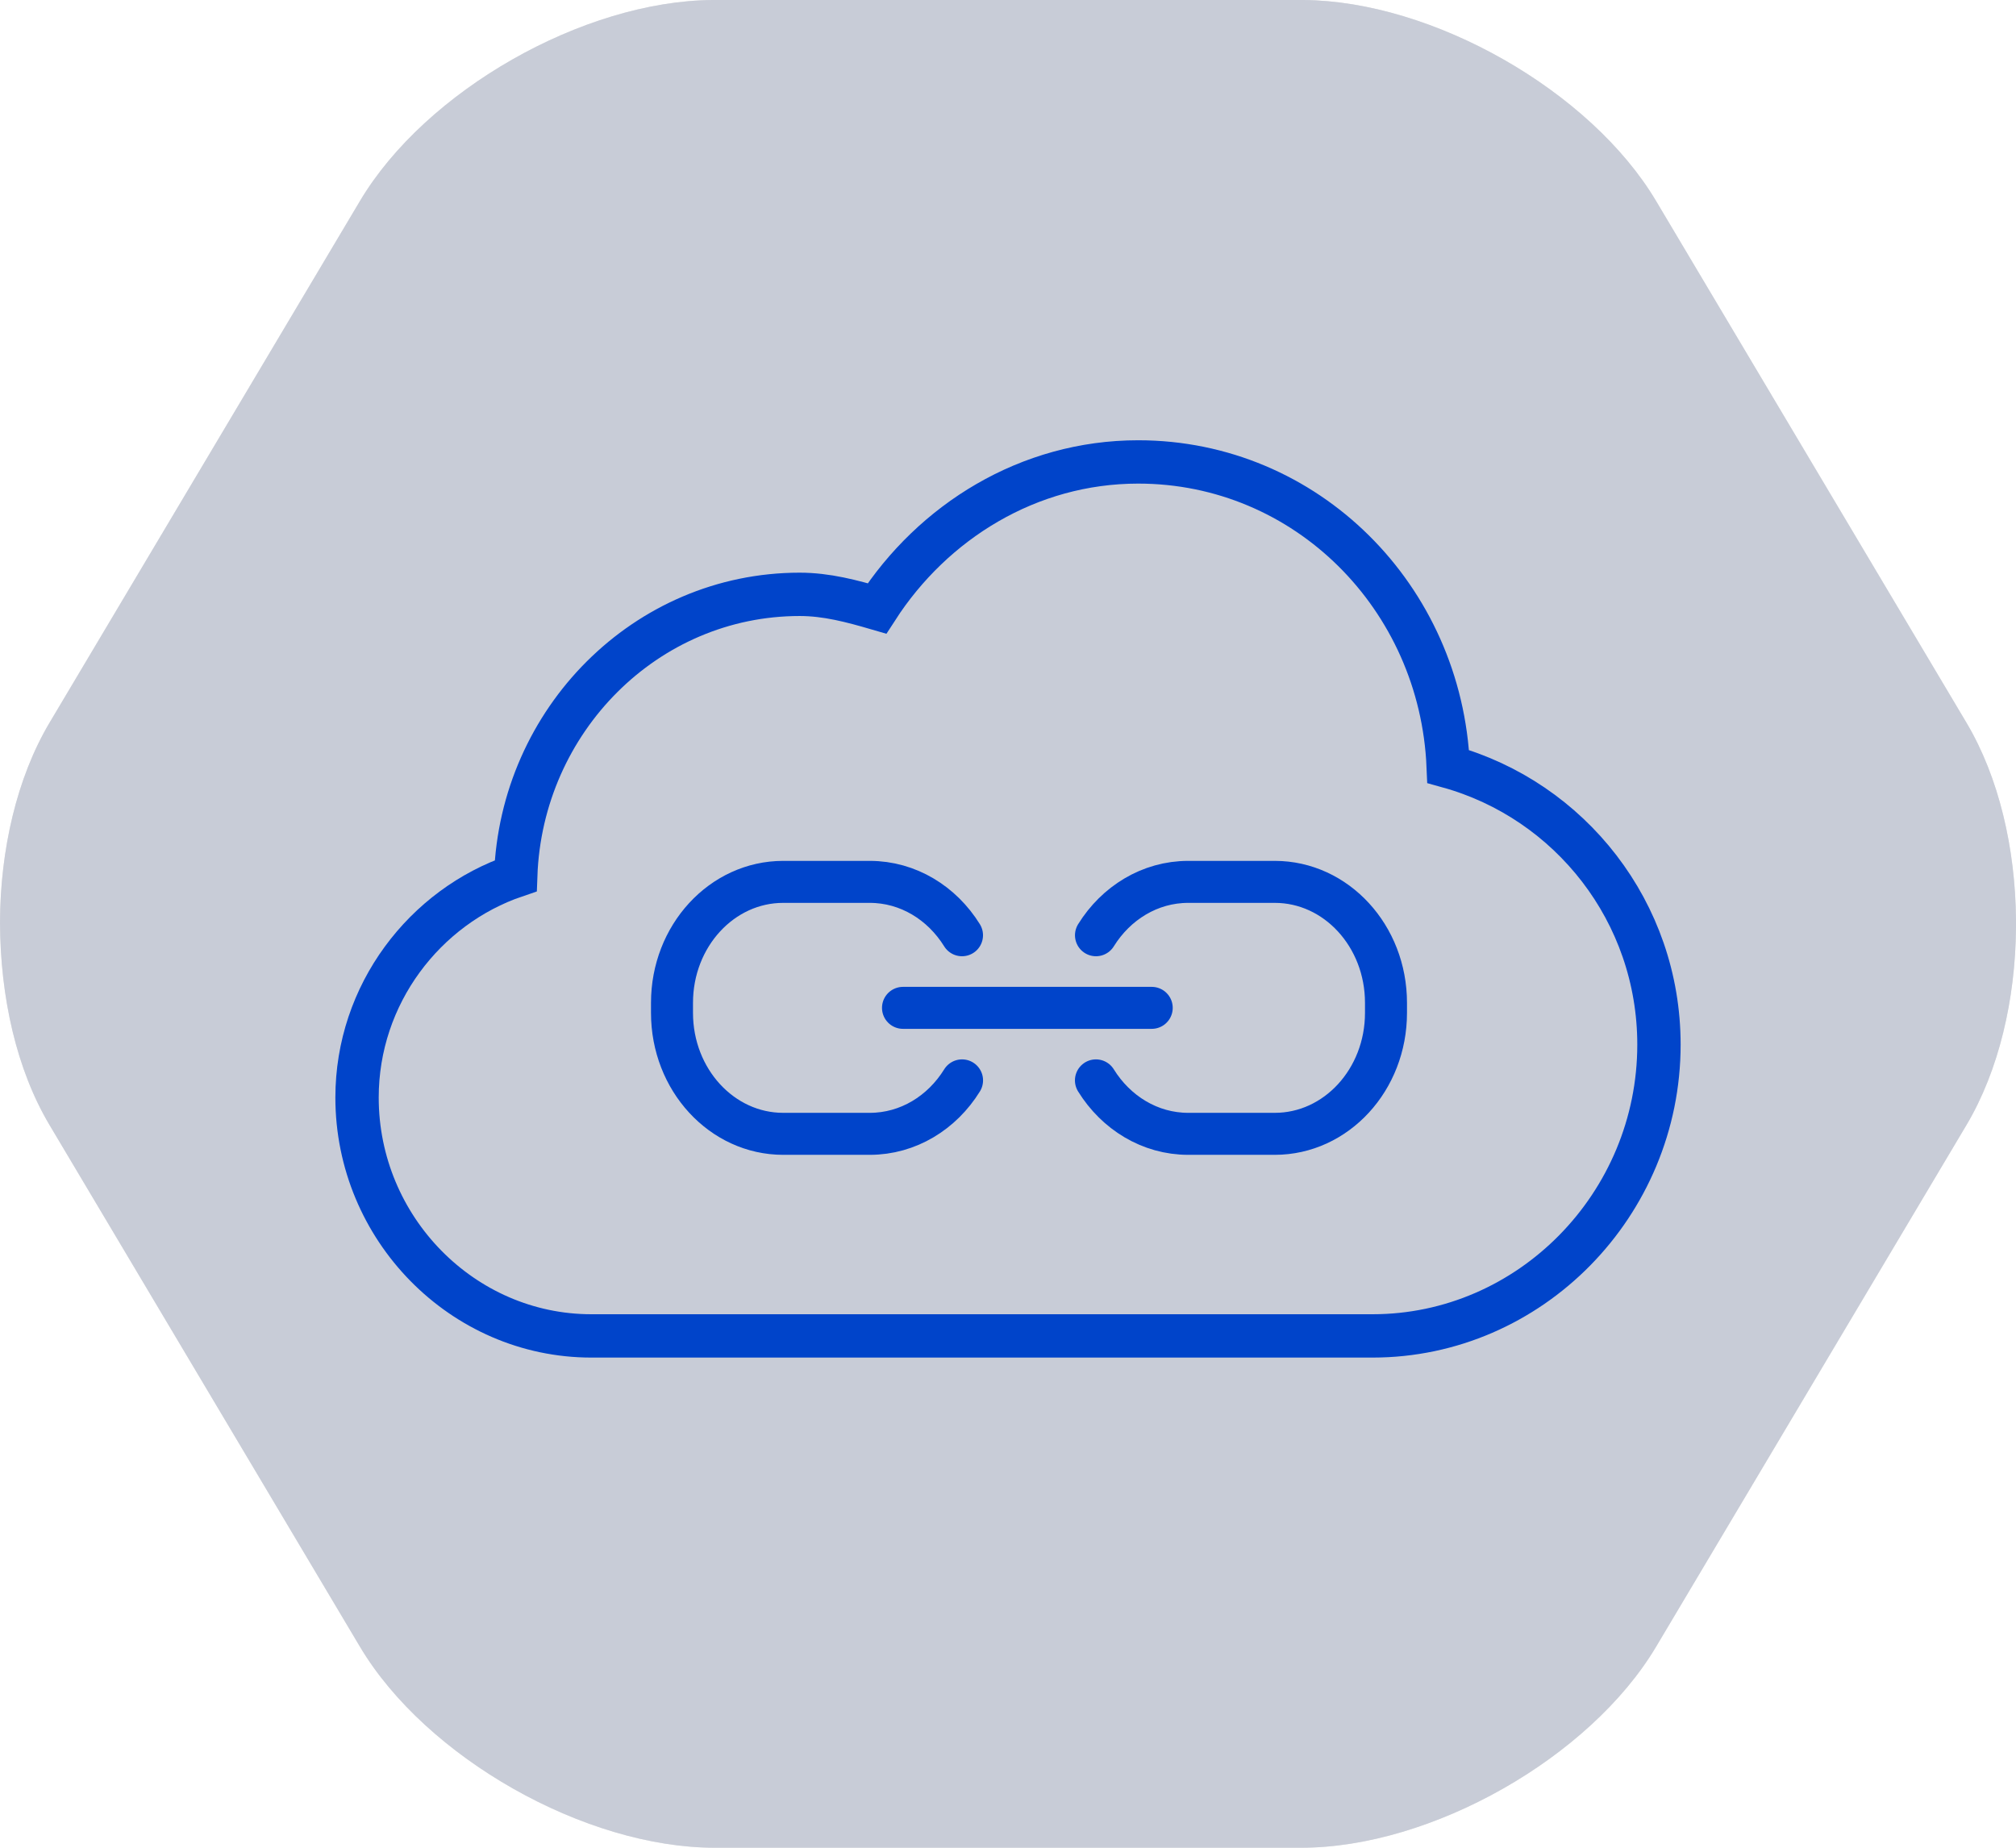
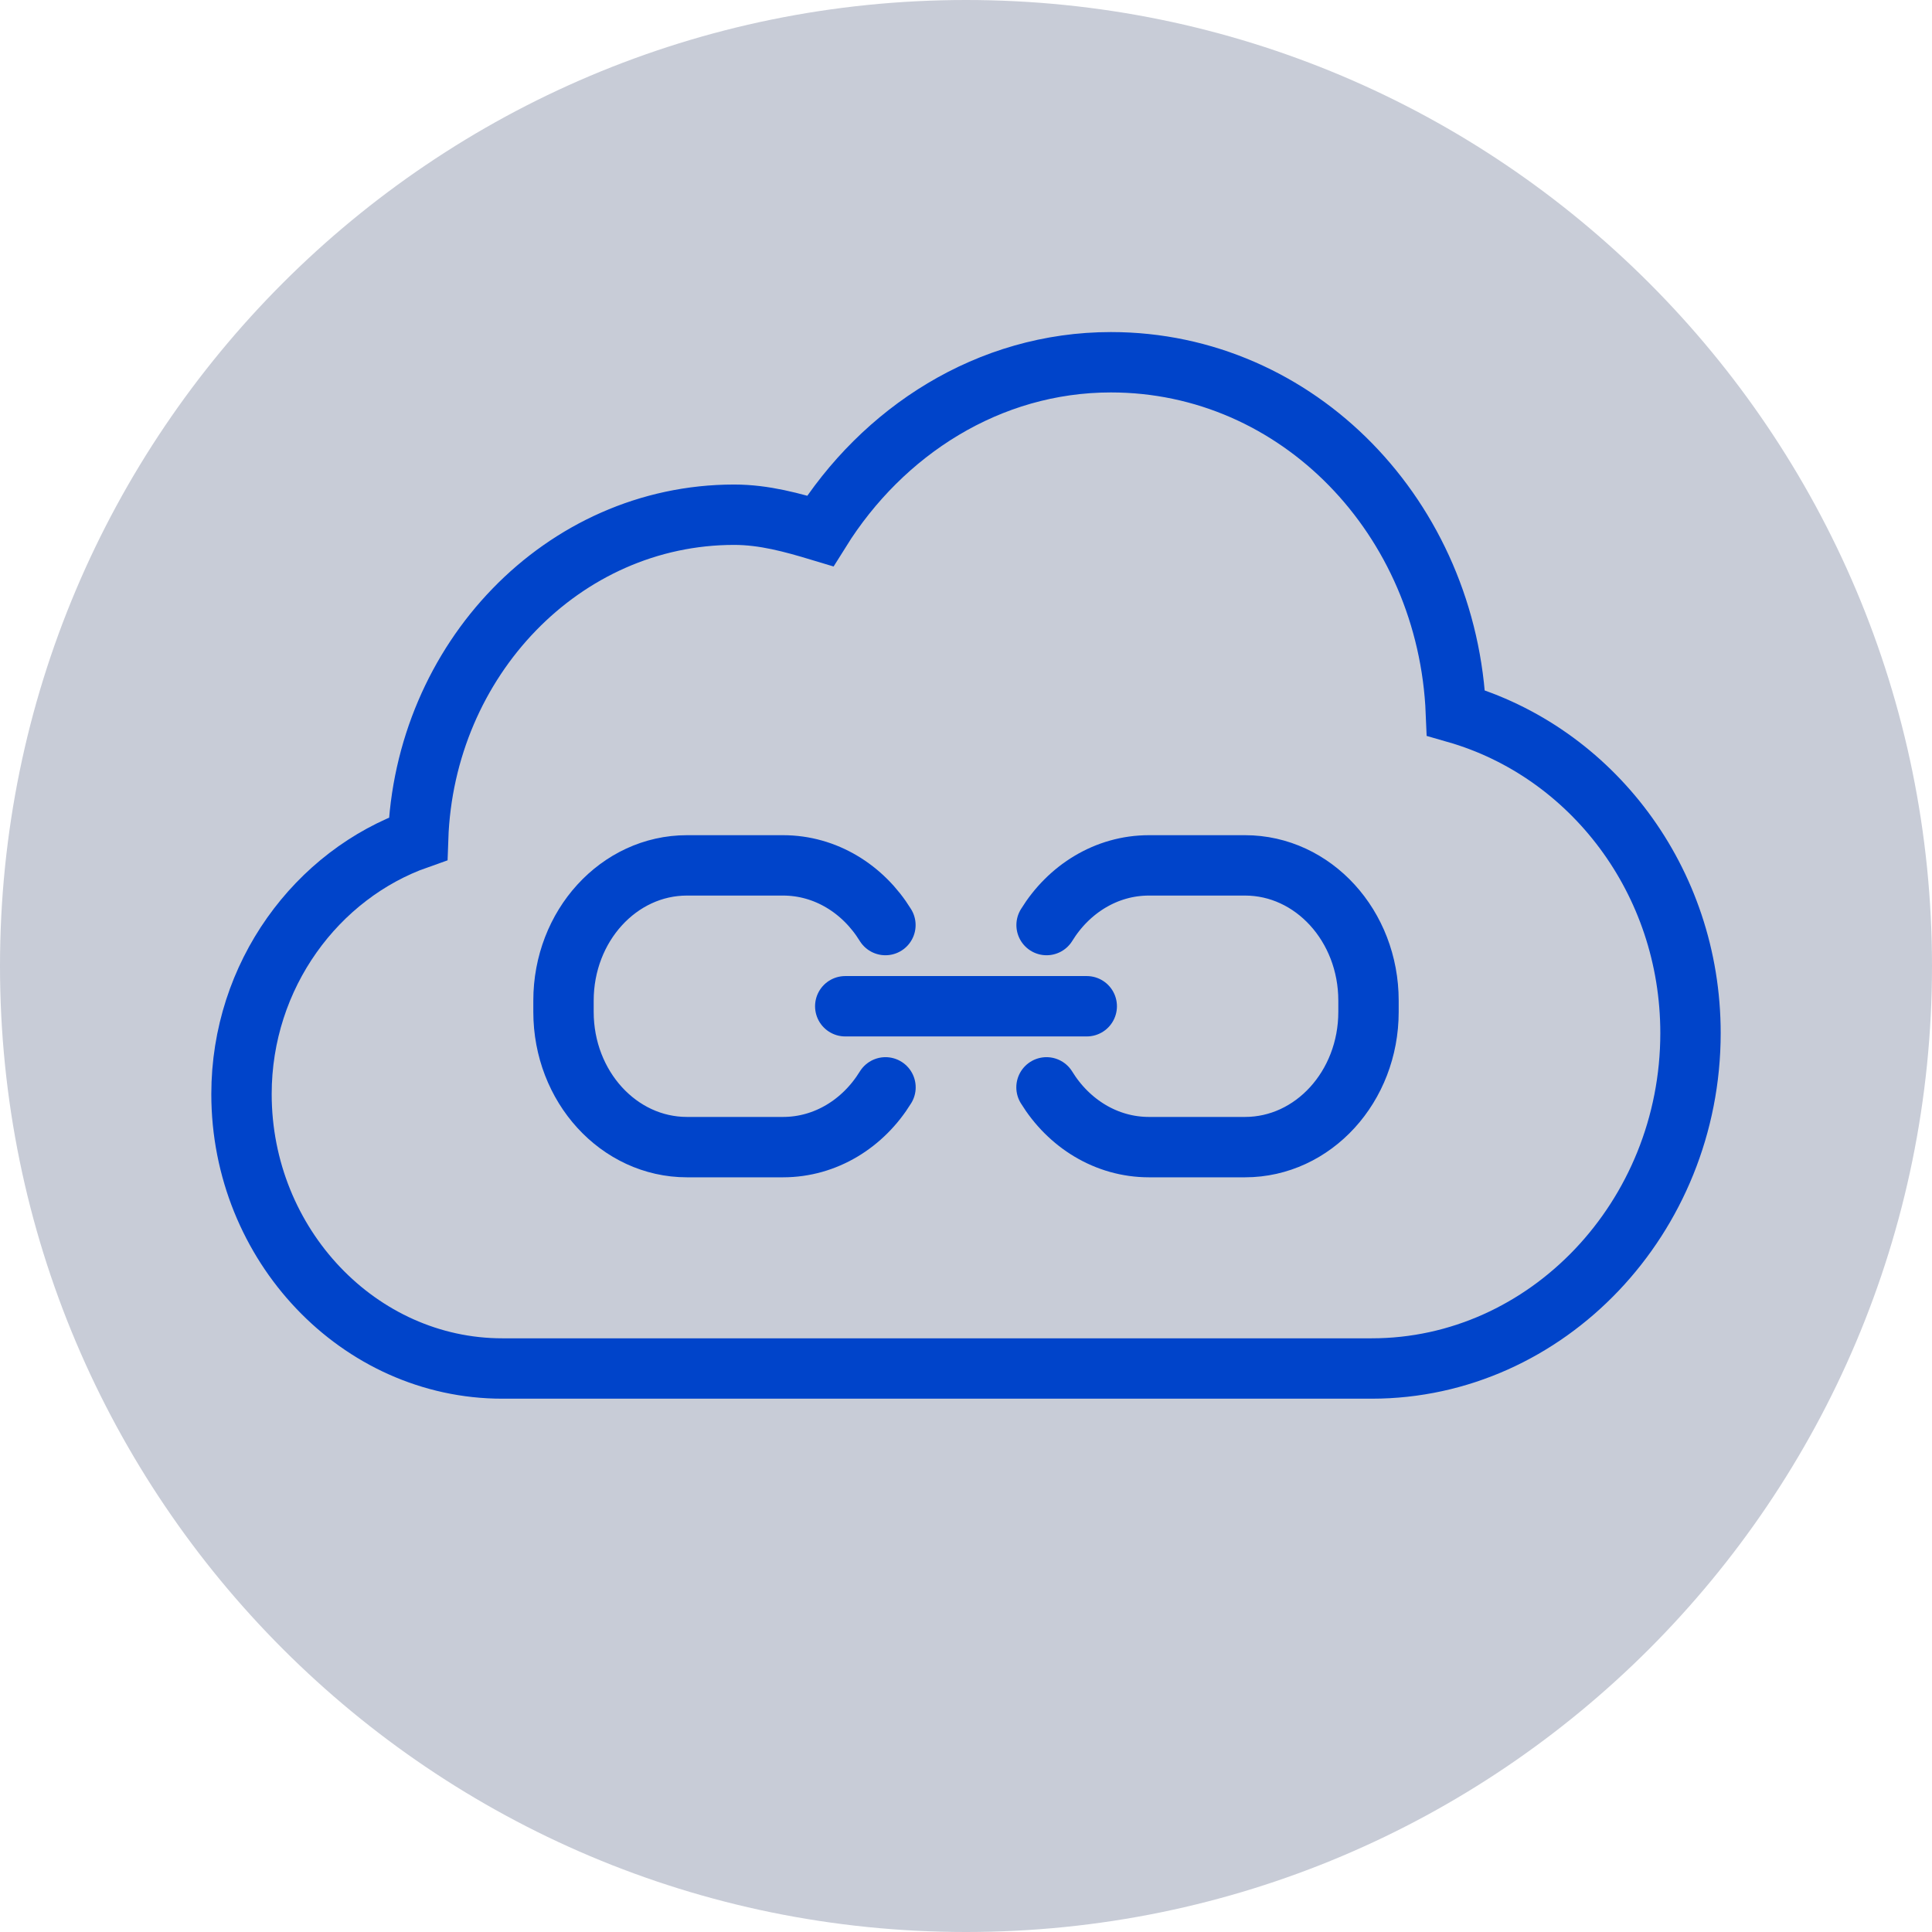
- <svg xmlns="http://www.w3.org/2000/svg" width="48px" height="44px" viewBox="0 0 48 44" version="1.1">
+ <svg xmlns="http://www.w3.org/2000/svg" width="48px" height="48px" viewBox="0 0 48 48" version="1.1">
  <defs />
  <g id="Symbols" stroke="none" stroke-width="1" fill="none" fill-rule="evenodd">
-     <g id="Elements/Endpoint" transform="translate(-48, -10)">
-       <g id="Icon/ListItem/48" transform="translate(48, 8)">
-         <path d="M8.57,6.787 L1.178,19.212 C0.4,20.522 0.006,22.239 0,23.96 C0.006,25.76 0.398,27.476 1.178,28.788 L8.57,41.213 C10.138,43.851 13.925,46 17.018,46 L30.982,46 C34.079,46 37.858,43.857 39.431,41.213 L46.822,28.788 C47.592,27.492 47.986,25.798 48,24.096 L48,23.904 C47.986,22.203 47.593,20.509 46.822,19.212 L39.431,6.787 C37.871,4.164 34.118,2.024 31.033,2 L16.966,2 C13.88,2.024 10.133,4.159 8.57,6.787 Z" id="Clip-2" fill="#E7E7E7" fill-rule="evenodd" />
-         <path d="M8.57,6.787 L1.178,19.212 C0.4,20.522 0.006,22.239 0,23.96 C0.006,25.76 0.398,27.476 1.178,28.788 L8.57,41.213 C10.138,43.851 13.925,46 17.018,46 L30.982,46 C34.079,46 37.858,43.857 39.431,41.213 L46.822,28.788 C47.592,27.492 47.986,25.798 48,24.096 L48,23.904 C47.986,22.203 47.593,20.509 46.822,19.212 L39.431,6.787 C37.871,4.164 34.118,2.024 31.033,2 L16.966,2 C13.88,2.024 10.133,4.159 8.57,6.787 Z" id="Clip-2-Copy" fill="#C8CCD7" fill-rule="evenodd" />
-         <g id="Icon/Endpoint/32" stroke="#979797" stroke-width="1" transform="translate(8, 8)">
-           <path d="M12.9,5 C8.896,5 5.689,8.223 5.519,12.252 C2.618,13.057 0.501,15.719 0.501,18.875 C0.501,22.687 3.573,25.812 7.32,25.812 L25.92,25.812 C28.985,25.812 31.499,23.254 31.499,20.136 C31.499,17.676 29.888,15.59 27.721,14.854 C27.59,11.156 24.625,8.153 20.96,8.153 C20.316,8.153 19.716,8.315 19.119,8.489 C17.787,6.426 15.515,5 12.9,5 L12.9,5 Z" id="Path" stroke="#0044CA" stroke-width="1.032" transform="translate(16, 15.40578) scale(-1, 1) translate(-16, -15.40578) " />
-           <path d="M13.5,18 L19.422,18" id="Stroke-7" stroke="#0044CA" stroke-linecap="round" />
-           <path d="M14.906,19.727 C14.431,20.495 13.624,21 12.708,21 L10.648,21 C9.186,21 8,19.711 8,18.12 L8,17.88 C8,16.289 9.186,15 10.648,15 L12.708,15 C13.623,15 14.429,15.504 14.905,16.271" id="Stroke-9" stroke="#0044CA" stroke-linecap="round" />
-           <path d="M25,19.727 C24.524,20.495 23.717,21 22.802,21 L20.742,21 C19.279,21 18.094,19.711 18.094,18.12 L18.094,17.88 C18.094,16.289 19.279,15 20.742,15 L22.802,15 C23.717,15 24.523,15.504 24.999,16.271" id="Stroke-9-Copy" stroke="#0044CA" stroke-linecap="round" transform="translate(21.54688, 18) scale(-1, 1) translate(-21.54688, -18) " />
-         </g>
-       </g>
+     <g id="Icon/Endpoint/EndpointListItem">
+       <path d="M24,48 C37.255,48 48,37.255 48,24 C48,10.745 37.255,0 24,0 C10.745,0 0,10.745 0,24 C0,37.255 10.745,48 24,48 Z" id="Pat-Benetar" fill="#C8CCD7" />
+       <path d="M20.4,9 C15.75,9 12.026,12.871 11.828,17.712 C8.46,18.678 6,21.876 6,25.667 C6,30.246 9.568,34 13.92,34 L35.52,34 C39.08,34 42,30.928 42,27.182 C42,24.228 40.128,21.722 37.612,20.837 C37.46,16.395 34.017,12.788 29.76,12.788 C29.012,12.788 28.316,12.982 27.622,13.191 C26.075,10.714 23.436,9 20.4,9 L20.4,9 Z" id="Path-Copy" stroke="#0044CA" stroke-width="1.5" stroke-linecap="round" transform="translate(24, 21.5) scale(-1, 1) translate(-24, -21.5) " />
+       <path d="M21,25 L27,25" id="Stroke-7-Copy" stroke="#0044CA" stroke-width="1.5" stroke-linecap="round" />
+       <path d="M34,27.015 C33.449,27.911 32.514,28.5 31.454,28.5 L29.068,28.5 C27.373,28.5 26,26.996 26,25.14 L26,24.86 C26,23.004 27.373,21.5 29.068,21.5 L31.454,21.5 C32.513,21.5 33.447,22.088 33.998,22.983" id="Stroke-9-Copy-3" stroke="#0044CA" stroke-width="1.5" stroke-linecap="round" transform="translate(30, 25) scale(-1, 1) translate(-30, -25) " />
+       <path d="M22,27.015 C21.449,27.911 20.514,28.5 19.454,28.5 L17.068,28.5 C15.373,28.5 14,26.996 14,25.14 L14,24.86 C14,23.004 15.373,21.5 17.068,21.5 L19.454,21.5 C20.513,21.5 21.447,22.088 21.998,22.983" id="Stroke-9-Copy-4" stroke="#0044CA" stroke-width="1.5" stroke-linecap="round" />
    </g>
  </g>
</svg>
